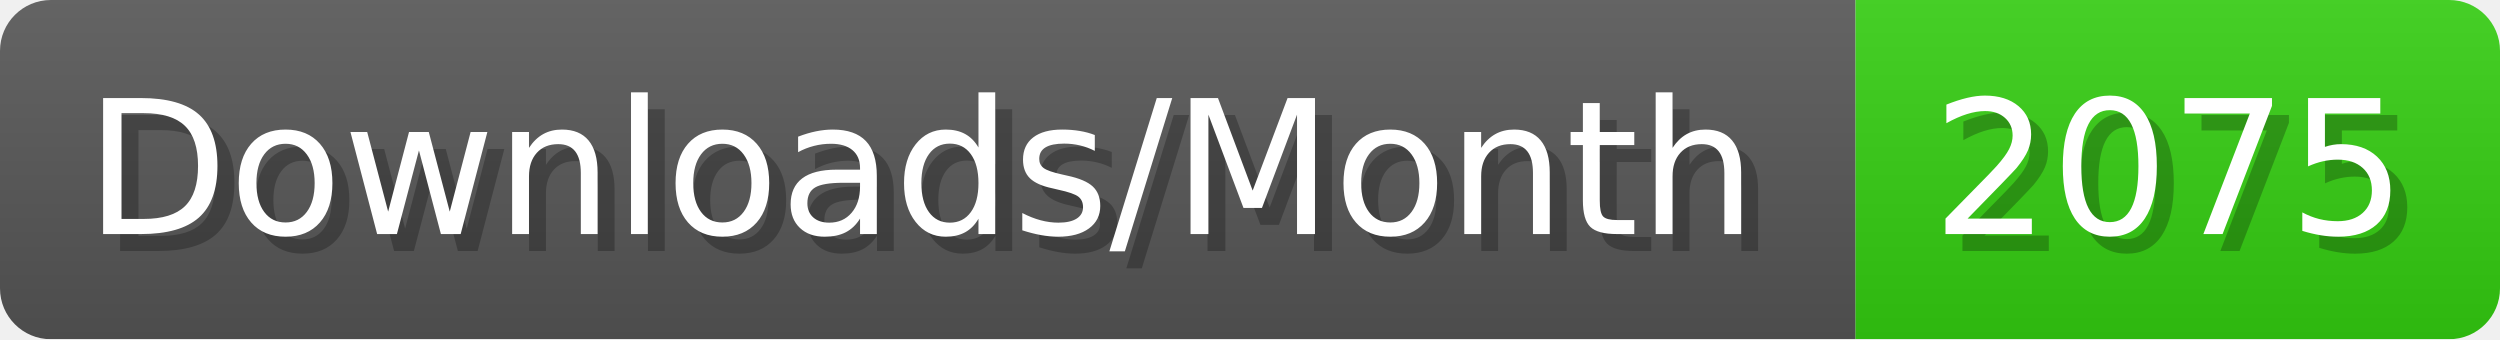
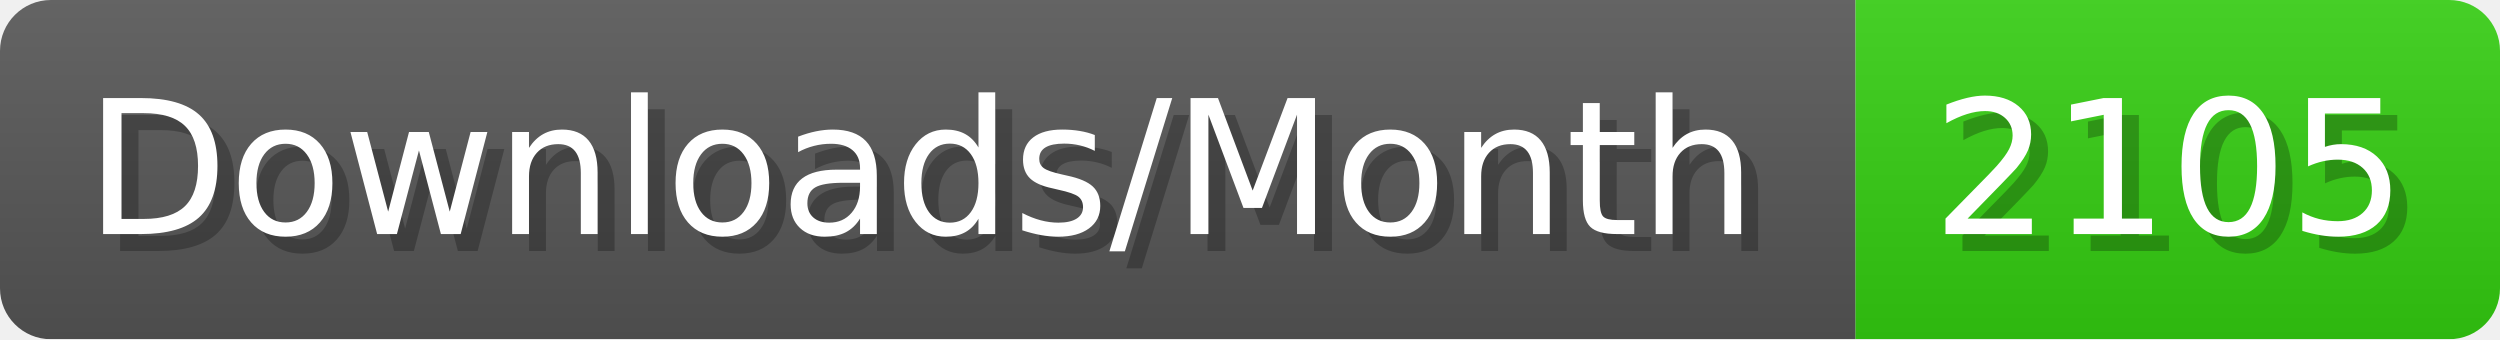
- <svg xmlns="http://www.w3.org/2000/svg" width="147.4" height="20" viewBox="0 0 1474 200" role="img" aria-label="Downloads/Month: 2075">
+ <svg xmlns="http://www.w3.org/2000/svg" width="147.4" height="20" viewBox="0 0 1474 200" role="img" aria-label="Downloads/Month: 2105">
  <linearGradient id="YlXUI" x2="0" y2="100%">
    <stop offset="0" stop-opacity=".1" stop-color="#EEE" />
    <stop offset="1" stop-opacity=".1" />
  </linearGradient>
  <mask id="JHhop">
    <rect width="1474" height="200" rx="30" fill="#FFF" />
  </mask>
  <g mask="url(#JHhop)">
    <rect width="1094" height="200" fill="#555" />
    <rect width="380" height="200" fill="#3C1" x="1094" />
    <rect width="1474" height="200" fill="url(#YlXUI)" />
  </g>
  <g aria-hidden="true" fill="#fff" text-anchor="start" font-family="Verdana,DejaVu Sans,sans-serif" font-size="110">
    <text x="60" y="148" textLength="994" fill="#000" opacity="0.25">Downloads/Month</text>
    <text x="50" y="138" textLength="994">Downloads/Month</text>
-     <text x="1149" y="148" textLength="280" fill="#000" opacity="0.25">2075</text>
-     <text x="1139" y="138" textLength="280">2075</text>
+     <text x="1149" y="148" textLength="280" fill="#000" opacity="0.25">2105</text>
+     <text x="1139" y="138" textLength="280">2105</text>
  </g>
</svg>
